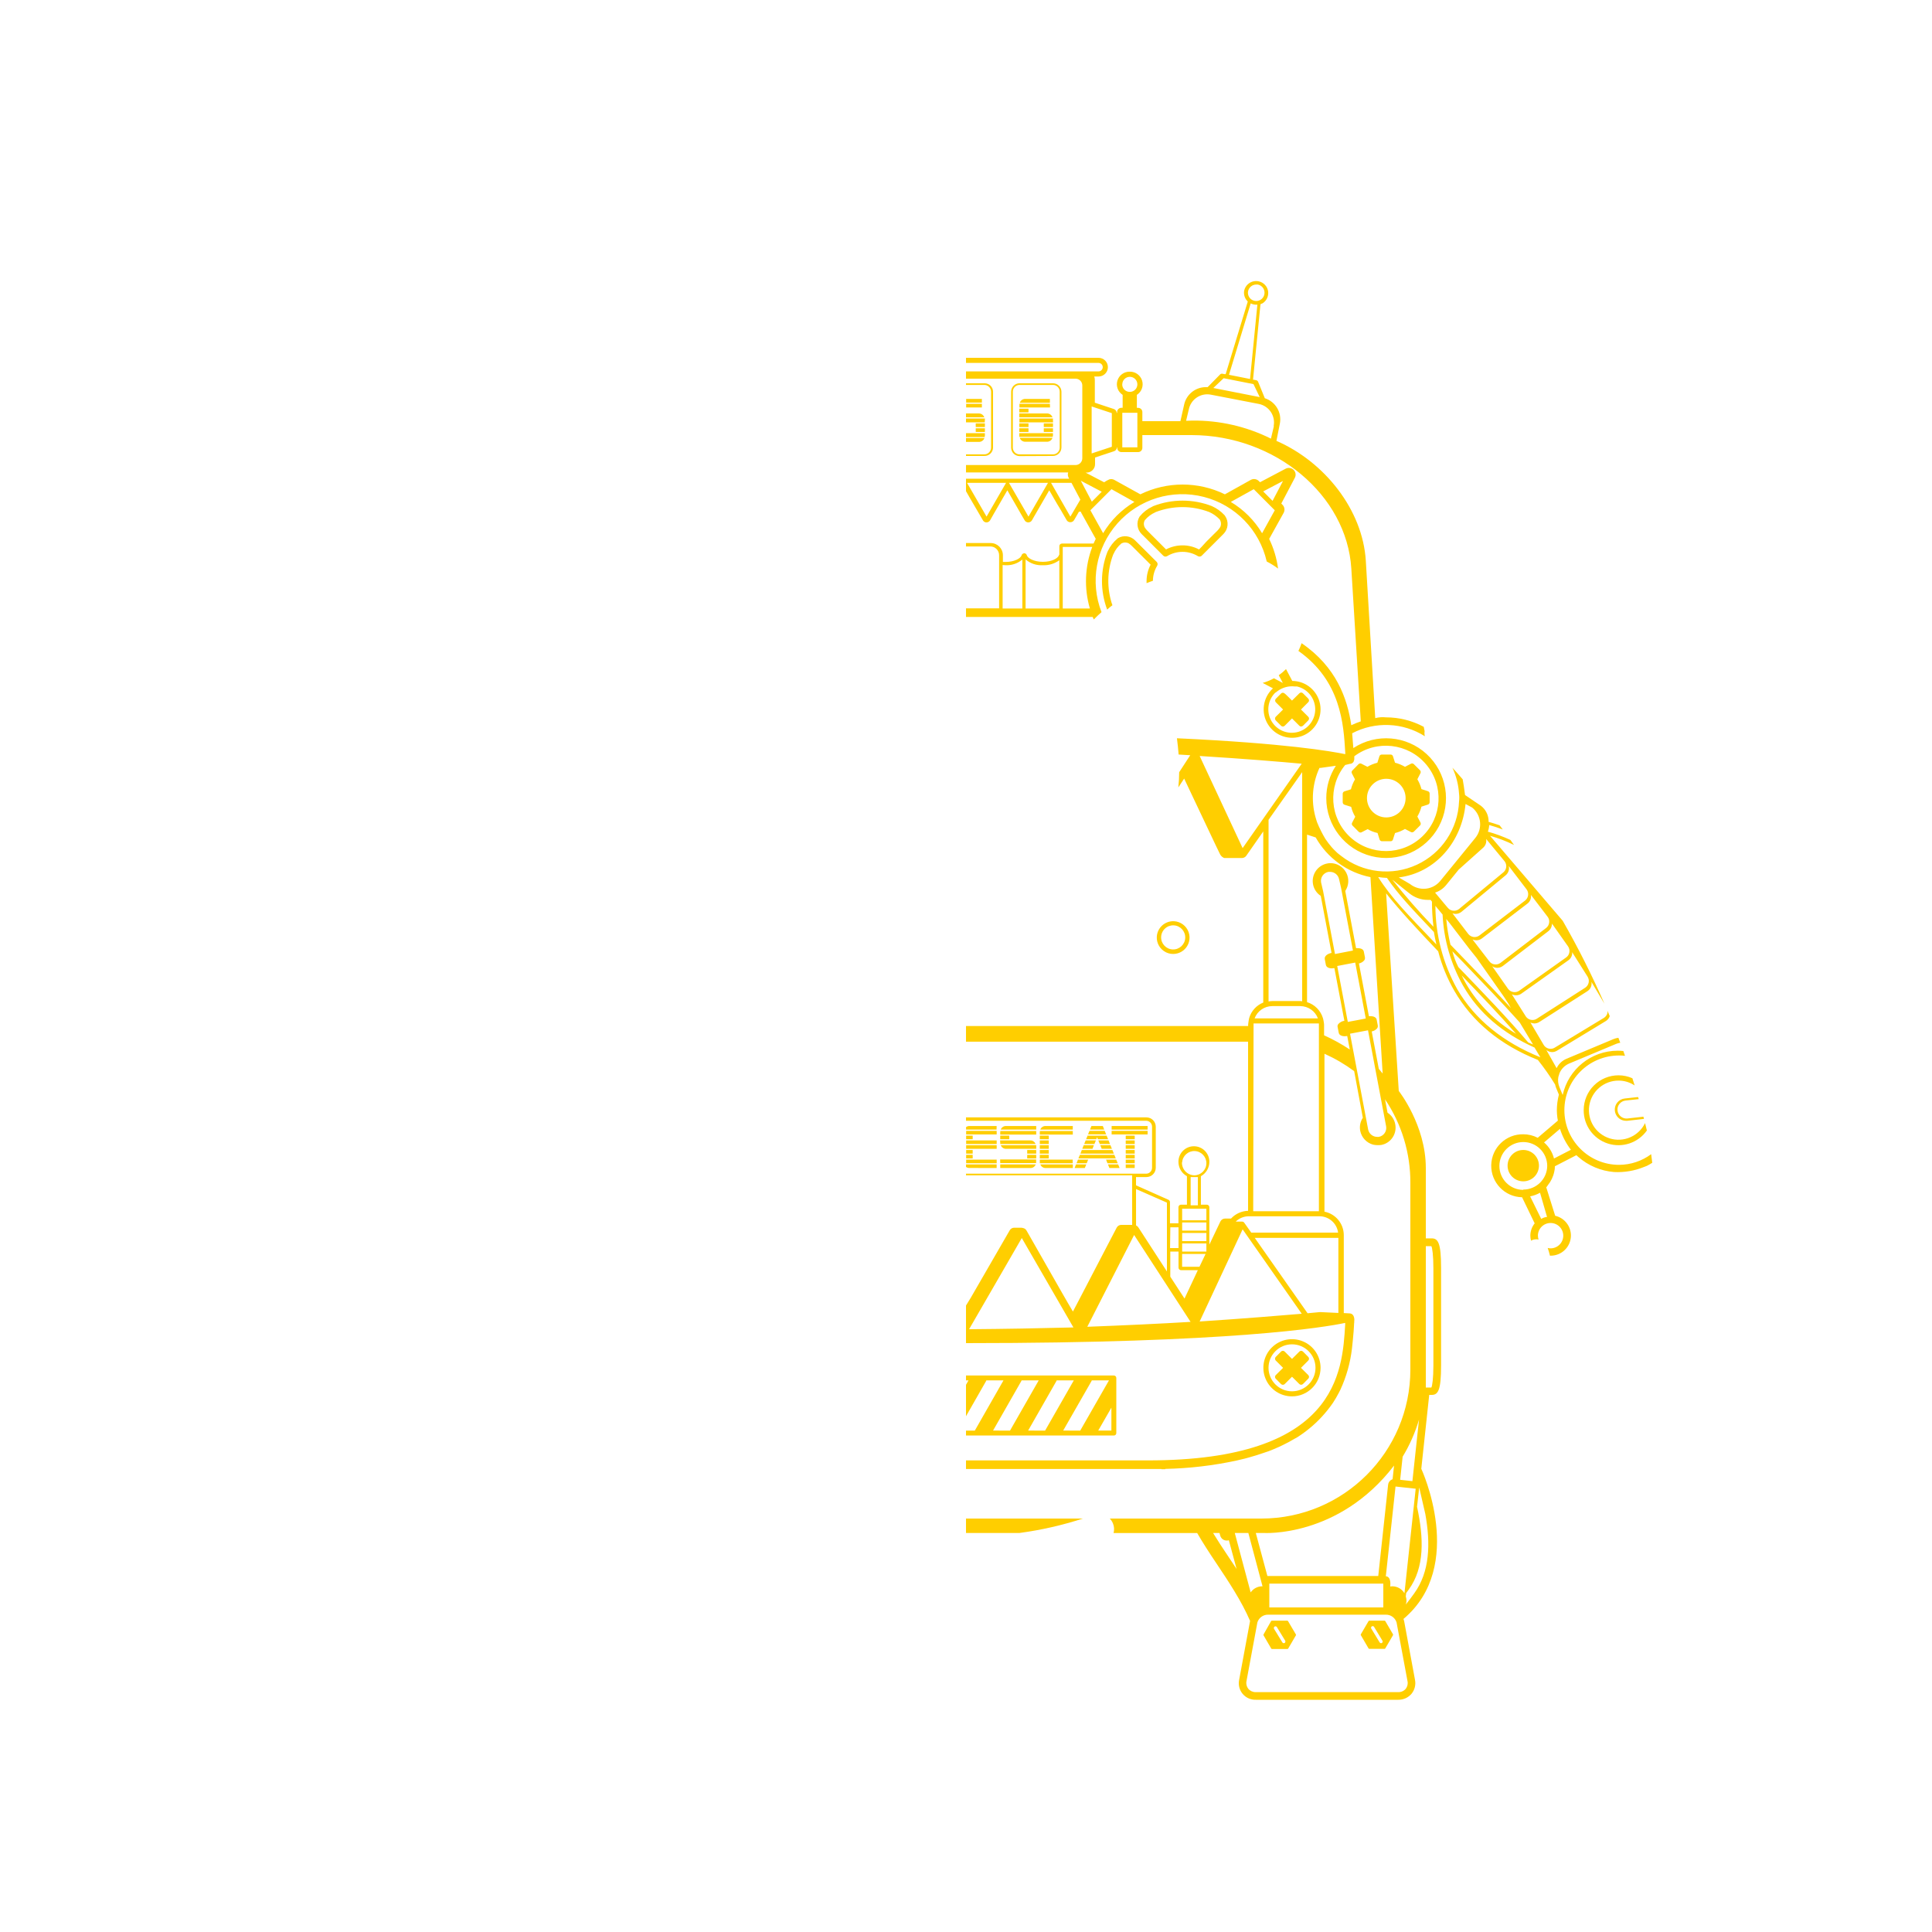
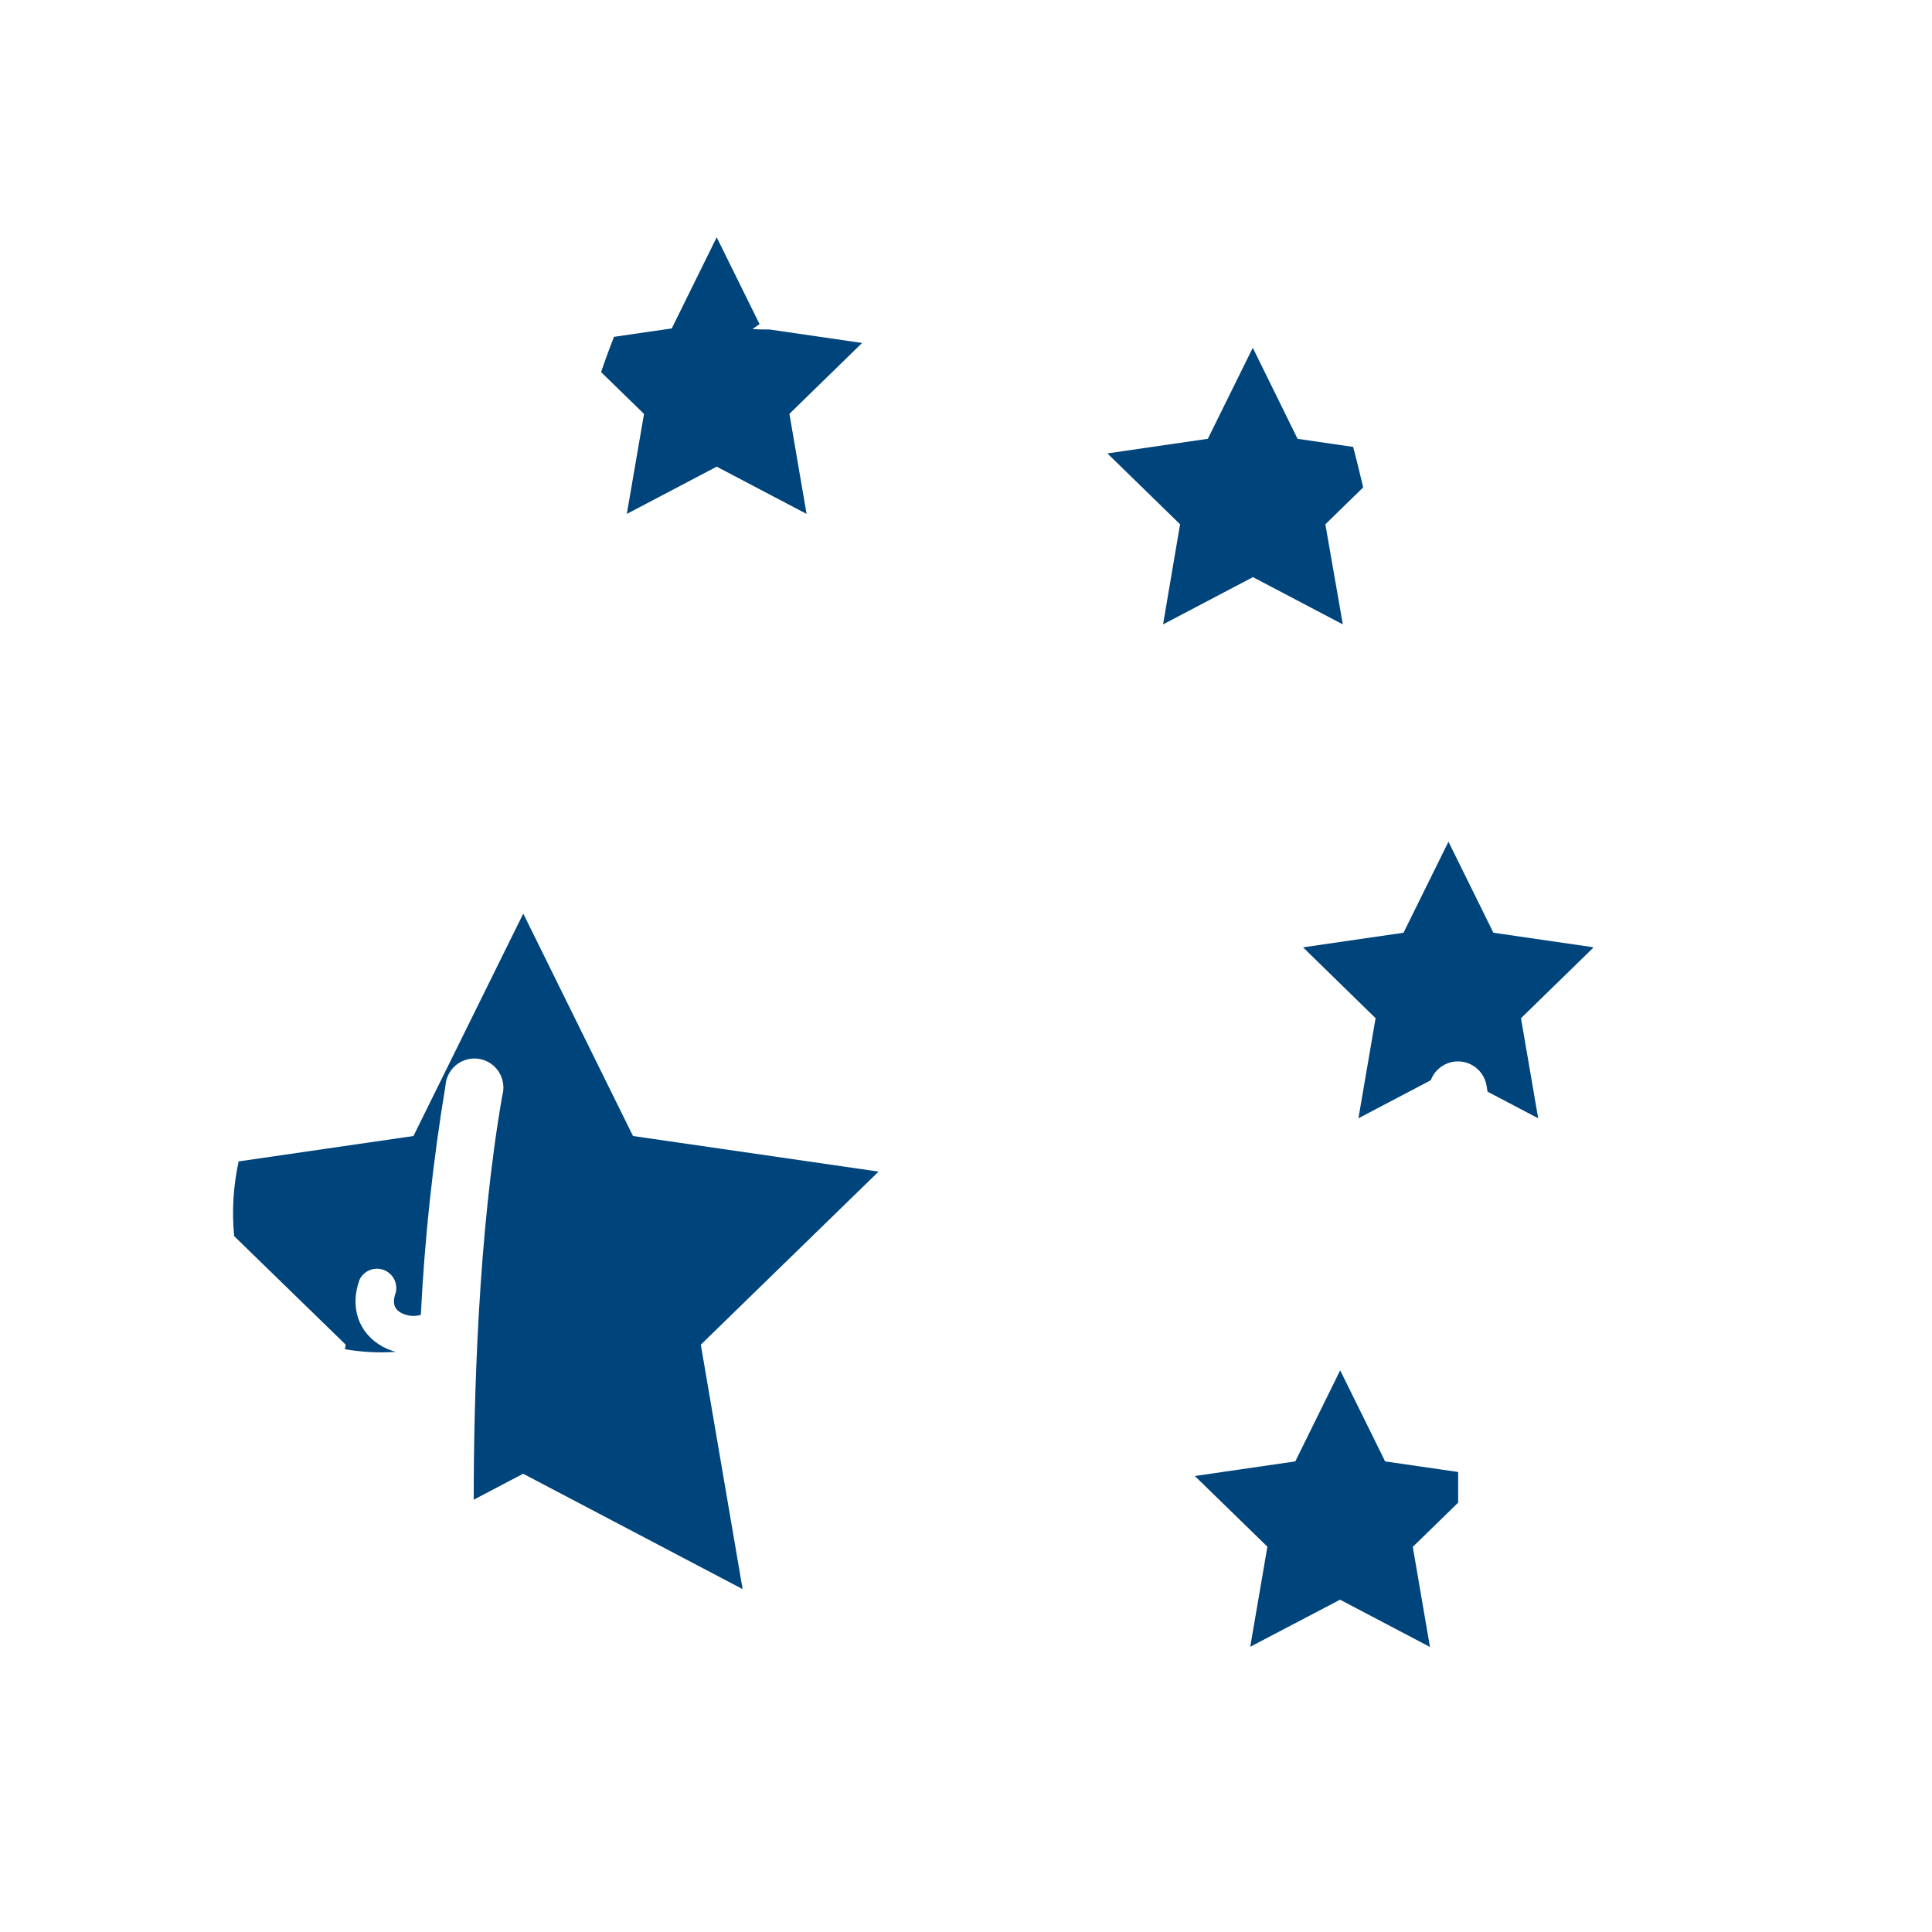
<svg xmlns="http://www.w3.org/2000/svg" id="图层_1" data-name="图层 1" viewBox="0 0 500 500">
  <defs>
-     <style>.cls-1{fill:#ffce00;}</style>
+     <style>.cls-1{fill:#00447c;}</style>
  </defs>
-   <path class="cls-1" d="M333.34,419.54a.24.24,0,0,0-.19-.11h-4a.2.2,0,0,0-.19.11L327,423a.22.22,0,0,0,0,.22l2,3.43a.2.2,0,0,0,.19.11h4a.24.24,0,0,0,.19-.11l2-3.43a.22.22,0,0,0,0-.22Zm-.87,5.65a.44.44,0,0,1-.24.07.43.43,0,0,1-.36-.21l-2.14-3.5a.45.45,0,0,1,.14-.6.44.44,0,0,1,.59.14l2.14,3.51A.44.44,0,0,1,332.47,425.19Z" />
-   <path class="cls-1" d="M358.51,419.54a.21.21,0,0,0-.19-.11h-3.95a.21.21,0,0,0-.19.11l-2,3.42a.22.22,0,0,0,0,.22l2,3.43a.21.21,0,0,0,.19.11h3.95a.21.21,0,0,0,.19-.11l2-3.43a.22.22,0,0,0,0-.22Zm-.68,5.39a.41.41,0,0,1-.2.26.33.33,0,0,1-.21.07.41.41,0,0,1-.36-.2l-2.14-3.52a.43.43,0,1,1,.73-.44l2.12,3.51A.41.41,0,0,1,357.83,424.93Z" />
-   <polygon class="cls-1" points="280.59 296.07 283.23 296.07 283.61 295.14 280.96 295.14 280.59 296.07" />
-   <polygon class="cls-1" points="281.58 293.58 286.27 293.58 285.9 292.67 281.95 292.67 281.58 293.58" />
-   <polygon class="cls-1" points="281.09 294.83 283.72 294.83 283.93 294.31 284.13 294.83 286.77 294.83 286.39 293.9 281.46 293.9 281.09 294.83" />
-   <polygon class="cls-1" points="284.25 295.14 284.63 296.07 287.26 296.07 286.9 295.14 284.25 295.14" />
-   <polygon class="cls-1" points="282.46 291.41 282.09 292.34 285.77 292.34 285.41 291.41 282.46 291.41" />
-   <polygon class="cls-1" points="280.09 297.31 282.74 297.31 283.1 296.38 280.46 296.38 280.09 297.31" />
-   <polygon class="cls-1" points="279.09 299.79 288.76 299.79 288.39 298.87 279.48 298.87 279.09 299.79" />
-   <polygon class="cls-1" points="278.11 302.28 280.75 302.28 281.12 301.35 278.48 301.35 278.11 302.28" />
-   <polygon class="cls-1" points="286.25 300.11 286.61 301.04 289.26 301.04 288.88 300.11 286.25 300.11" />
-   <polygon class="cls-1" points="289.75 302.28 289.38 301.35 286.74 301.35 287.11 302.28 289.75 302.28" />
-   <polygon class="cls-1" points="278.61 301.04 281.24 301.04 281.62 300.11 278.98 300.11 278.61 301.04" />
-   <polygon class="cls-1" points="279.61 298.56 288.26 298.56 287.89 297.62 279.97 297.62 279.61 298.56" />
-   <polygon class="cls-1" points="284.75 296.38 285.12 297.31 287.76 297.31 287.39 296.38 284.75 296.38" />
-   <rect class="cls-1" x="287.69" y="292.67" width="9.31" height="0.92" />
-   <rect class="cls-1" x="287.69" y="291.41" width="9.31" height="0.93" />
-   <rect class="cls-1" x="291.34" y="293.9" width="2.32" height="0.93" />
-   <rect class="cls-1" x="291.34" y="295.14" width="2.32" height="0.93" />
-   <rect class="cls-1" x="291.34" y="300.11" width="2.32" height="0.93" />
-   <rect class="cls-1" x="291.34" y="298.87" width="2.32" height="0.93" />
-   <rect class="cls-1" x="291.34" y="297.62" width="2.32" height="0.94" />
-   <rect class="cls-1" x="291.34" y="301.35" width="2.32" height="0.93" />
-   <rect class="cls-1" x="291.34" y="296.38" width="2.32" height="0.93" />
-   <path class="cls-1" d="M394.22,297.61a4.06,4.06,0,1,0,4.06,4.06A4.06,4.06,0,0,0,394.22,297.61Z" />
-   <path class="cls-1" d="M348,208.28l1.68.53a8.92,8.92,0,0,0,1.05,2.56l-.8,1.55a.62.62,0,0,0,.12.76l1.58,1.59a.64.64,0,0,0,.45.19.73.73,0,0,0,.3-.07l1.56-.81a8.87,8.87,0,0,0,2.57,1l.52,1.67a.65.65,0,0,0,.62.46h2.24a.62.62,0,0,0,.61-.45l.53-1.67a9.13,9.13,0,0,0,2.57-1.06l1.54.8a.66.66,0,0,0,.76-.1l1.62-1.61a.68.68,0,0,0,.1-.74l-.81-1.56a9.83,9.83,0,0,0,1.06-2.56l1.66-.53a.64.64,0,0,0,.46-.62v-2.24a.64.64,0,0,0-.45-.61l-1.67-.54a9.63,9.63,0,0,0-1.06-2.55l.8-1.56a.66.66,0,0,0-.11-.76l-1.58-1.57a.64.64,0,0,0-.76-.13l-1.56.8a9.68,9.68,0,0,0-2.57-1.06l-.53-1.66a.62.62,0,0,0-.61-.45H357.6a.62.62,0,0,0-.61.44l-.53,1.68a9.34,9.34,0,0,0-2.58,1.05l-1.55-.8a.64.64,0,0,0-.75.12L350,199.39a.61.61,0,0,0-.13.76l.8,1.56a9.59,9.59,0,0,0-1.05,2.56l-1.7.54a.66.66,0,0,0-.43.61v2.24A.67.67,0,0,0,348,208.28Zm10.77-6.73a5,5,0,1,1-5,5A5,5,0,0,1,358.72,201.55Z" />
-   <path class="cls-1" d="M341.76,354a7.4,7.4,0,1,0-7.39,7.38A7.39,7.39,0,0,0,341.76,354Zm-13.47,0a6.08,6.08,0,1,1,6.08,6.07A6.09,6.09,0,0,1,328.29,354Z" />
-   <path class="cls-1" d="M336.27,358.19a.67.67,0,0,0,.93,0l1.38-1.39a.59.59,0,0,0,.19-.47.63.63,0,0,0-.19-.46L336.69,354l1.89-1.9a.65.65,0,0,0,0-.93l-1.38-1.39a.66.66,0,0,0-.46-.19.64.64,0,0,0-.46.19l-1.91,1.9-1.9-1.9a.66.66,0,0,0-.93,0l-1.38,1.39a.67.67,0,0,0,0,.93l1.9,1.9-1.9,1.88a.68.68,0,0,0-.19.46.64.64,0,0,0,.19.47l1.38,1.39a.68.68,0,0,0,.46.19.67.67,0,0,0,.47-.19l1.9-1.9Z" />
-   <path class="cls-1" d="M288.9,370.88V356.61a.63.63,0,0,0-.64-.63H250v1.26h.65l-.65,1.15v8.13l5.24-9.18a.29.29,0,0,0,0-.1h4.46l-7.42,13H250v1.27h38.22A.62.62,0,0,0,288.9,370.88Zm-31.9-.65,7.36-12.89s0-.06,0-.1h4.46l-7.43,13Zm9.08,0,7.36-12.89a.29.29,0,0,0,0-.1h4.46l-7.43,13Zm9.07,0,7.38-12.89s0-.06,0-.1H287l-7.44,13Zm12.48,0h-3.41l3.41-5.93Z" />
-   <path class="cls-1" d="M310,143.92a.88.88,0,0,0,.44.12.82.82,0,0,0,.58-.24l5.6-5.6a3.65,3.65,0,0,0,.44-4.66.85.85,0,0,0-.11-.16l-.05-.06a10.1,10.1,0,0,0-3.29-2.35,21,21,0,0,0-15.12,0l-.12.06-.16.09a9.11,9.11,0,0,0-3.17,2.44,1.15,1.15,0,0,0-.14.17,3.66,3.66,0,0,0,.56,4.49l5.59,5.59a.82.82,0,0,0,1,.12A7.68,7.68,0,0,1,310,143.92Zm-8.23-1.73-.8-.8-1.58-1.58-.56-.56-.83-.83-1.1-1.11h0a4.43,4.43,0,0,1-.7-.91.68.68,0,0,1-.08-.24v0a1.87,1.87,0,0,1,.12-1.46l.06-.1a7.47,7.47,0,0,1,2.66-2l.16-.09a19.36,19.36,0,0,1,13.82,0,8.65,8.65,0,0,1,2.7,1.9s0,0,0,0l0,0a2,2,0,0,1,.33,1.43h0v0a.07.07,0,0,0,0,0,1.23,1.23,0,0,1-.11.38s0,.06,0,.08h0a6,6,0,0,1-1.11,1.34l-.12.12h0l-1.4,1.39-1.05,1.05L311,141.5l-.69.7a9,9,0,0,0-4.27-1.06A9.13,9.13,0,0,0,301.77,142.19Z" />
-   <path class="cls-1" d="M289.35,139.26l-.17.14a9.22,9.22,0,0,0-2.45,3.17l-.08.16-.06.12a21,21,0,0,0-.06,14.91,14.71,14.71,0,0,1,1.36-1.12,19.15,19.15,0,0,1,.21-13.14l.09-.16a7.33,7.33,0,0,1,2-2.67.33.33,0,0,0,.1-.06,2,2,0,0,1,1.46-.13h0a.68.68,0,0,1,.25.08,4,4,0,0,1,.9.71s0,0,0,0l1.11,1.1.83.84.56.55,1.58,1.58.8.8a9.17,9.17,0,0,0-1.05,4.27c0,.17,0,.34,0,.51.54-.23,1.09-.43,1.64-.61a7.61,7.61,0,0,1,1.1-3.88.84.84,0,0,0-.11-1l-5.61-5.59A3.66,3.66,0,0,0,289.35,139.26Z" />
-   <path class="cls-1" d="M299.38,242.41a4.24,4.24,0,1,0,4.43-4A4.26,4.26,0,0,0,299.38,242.41Zm4.38-2.93a3.12,3.12,0,1,1-3.26,3A3.12,3.12,0,0,1,303.76,239.48Z" />
-   <path class="cls-1" d="M332.06,183.62l-1.9,1.88a.68.68,0,0,0,0,.94l1.38,1.39a.64.64,0,0,0,.93,0l1.9-1.9,1.9,1.9a.65.65,0,0,0,.47.2.87.87,0,0,0,.46-.2l1.38-1.39a.66.66,0,0,0,0-.94l-1.89-1.88,1.89-1.9a.56.56,0,0,0,.19-.45.63.63,0,0,0-.19-.47l-1.38-1.38a.64.64,0,0,0-.92,0l-1.91,1.89-1-1-.77-.73h0c-.41-.39-.72-.32-.89-.23h0a.61.61,0,0,0-.14.1l-1.38,1.38a.67.67,0,0,0,0,.93Z" />
-   <path class="cls-1" d="M257.93,291.41h-7a1.53,1.53,0,0,0-.91.27v.66h7.89Z" />
-   <rect class="cls-1" x="250.04" y="292.67" width="7.9" height="0.92" />
-   <rect class="cls-1" x="250.04" y="295.14" width="7.9" height="0.93" />
-   <rect class="cls-1" x="250.04" y="293.9" width="1.69" height="0.93" />
-   <rect class="cls-1" x="250.04" y="296.38" width="7.9" height="0.93" />
-   <path class="cls-1" d="M257.93,302.28v-.93H250V302a1.47,1.47,0,0,0,.91.27Z" />
-   <rect class="cls-1" x="250.04" y="300.11" width="7.9" height="0.93" />
-   <rect class="cls-1" x="250.04" y="298.87" width="1.69" height="0.93" />
-   <rect class="cls-1" x="250.04" y="297.62" width="1.69" height="0.94" />
-   <rect class="cls-1" x="258.86" y="293.9" width="2.33" height="0.93" />
-   <path class="cls-1" d="M258.86,293v.62h9.31v-.91h-9.28A1.36,1.36,0,0,0,258.86,293Z" />
-   <path class="cls-1" d="M268.17,291.41h-7.75a1.42,1.42,0,0,0-1.43.93h9.18Z" />
-   <path class="cls-1" d="M258.86,295.75a1.58,1.58,0,0,0,0,.32H268a1.41,1.41,0,0,0-1.42-.93h-7.76Z" />
-   <rect class="cls-1" x="265.84" y="297.62" width="2.33" height="0.94" />
-   <rect class="cls-1" x="265.84" y="298.87" width="2.33" height="0.93" />
-   <path class="cls-1" d="M258.86,302.28h7.76a1.41,1.41,0,0,0,1.42-.93h-9.18Z" />
-   <path class="cls-1" d="M258.86,301h9.29c0-.1,0-.21,0-.3v-.63h-9.31Z" />
-   <path class="cls-1" d="M268.17,296.7c0-.11,0-.22,0-.32H259a1.42,1.42,0,0,0,1.43.93h7.75Z" />
-   <rect class="cls-1" x="269.1" y="295.14" width="2.32" height="0.93" />
-   <rect class="cls-1" x="269.1" y="293.9" width="2.32" height="0.93" />
-   <path class="cls-1" d="M269.1,293v.62h8.54v-.91h-8.51A2.58,2.58,0,0,0,269.1,293Z" />
-   <path class="cls-1" d="M277.64,291.41h-7a1.43,1.43,0,0,0-1.42.93h8.41Z" />
-   <rect class="cls-1" x="269.1" y="296.38" width="2.32" height="0.93" />
-   <path class="cls-1" d="M270.65,302.28h7v-.93h-8.41A1.43,1.43,0,0,0,270.65,302.28Z" />
-   <rect class="cls-1" x="269.1" y="298.87" width="2.32" height="0.93" />
-   <path class="cls-1" d="M269.1,300.74c0,.09,0,.2,0,.3h8.51v-.93H269.1Z" />
-   <rect class="cls-1" x="269.1" y="297.62" width="2.32" height="0.94" />
-   <path class="cls-1" d="M409.86,287.29a9,9,0,0,0,16.35,5.28c-.12-.5-.19-.79-.2-.82-.08-.36-.18-.72-.27-1.09a7.65,7.65,0,1,1-6.85-11,7.48,7.48,0,0,1,4.16,1.26c-.19-.63-.39-1.25-.59-1.87a8.82,8.82,0,0,0-3.57-.76A9,9,0,0,0,409.86,287.29Z" />
-   <path class="cls-1" d="M427.32,298.7a14,14,0,0,1-8.31,2.76,14.15,14.15,0,1,1,0-28.3c.52,0,1,0,1.54.09-.15-.41-.28-.83-.43-1.25a14.32,14.32,0,0,0-1.47-.08,14.6,14.6,0,0,0-14.23,11.46l-.83-2a4.69,4.69,0,0,1-.29-2.66c.15-.46.27-.86.31-1a4.66,4.66,0,0,1,2.47-2.47l12.19-5.1a4.81,4.81,0,0,1,1.05-.29l-.48-1.28a4.74,4.74,0,0,0-1.23.32L405.43,274a5,5,0,0,0-2.58,2.44l-2.66-4.71a2.36,2.36,0,0,0,1.49.55,2.42,2.42,0,0,0,1.23-.34l12.69-7.7a2.33,2.33,0,0,0,1-1.27c-.19-.47-.39-.93-.59-1.39a2,2,0,0,1,0,.59,2.08,2.08,0,0,1-.94,1.27l-12.71,7.69a2,2,0,0,1-1.07.3,2.09,2.09,0,0,1-1.78-1l-3.43-5.8a2.3,2.3,0,0,0,1,.24,2.49,2.49,0,0,0,1.3-.38l12.48-8a2.33,2.33,0,0,0,1-1.5,2.18,2.18,0,0,0,0-.88l2.22,3.73v0l1.15,1.93a220.29,220.29,0,0,0-10.8-21.47l-18.81-22a36,36,0,0,1,6.21,2.38l-.94-1.31a38.6,38.6,0,0,0-5.83-2.14,5.84,5.84,0,0,0,.34-1.71c1.12.31,2.3.69,3.51,1.14l-.81-1.07c-1-.35-1.93-.64-2.86-.9a3.69,3.69,0,0,0,0-.47,5.06,5.06,0,0,0-2-3.7l-4.09-2.77c-.21-1.65-.42-3.08-.61-4.07-.95-1.1-1.84-2.11-2.66-3a18.77,18.77,0,0,1,1.72,6.74h0a8.18,8.18,0,0,1,0,2s0,0,0,0a18.87,18.87,0,0,1-30.46,14.13c-.31-.23-.63-.47-1-.78l-.09-.09-.23-.22a15.42,15.42,0,0,1-1.2-1.23A21.68,21.68,0,0,1,343,217.1a31,31,0,0,1-2.14-4.29c-.05-.16-.1-.33-.16-.49-.19-.57-.27-.91-.27-.91h0a18.54,18.54,0,0,1,1.05-12.68h.32l3.92-.55a15.26,15.26,0,0,0-2.48,8.36,15.49,15.49,0,1,0,7-12.94l-.3-3.83a18.83,18.83,0,0,1,18.81.77,3.26,3.26,0,0,1-.06-1.32c-.07-.32-.15-.71-.23-1.12a20.67,20.67,0,0,0-9.78-2.45,7.72,7.72,0,0,0-2.77.2l-2.44-40.75c-.81-13.14-10.65-25.59-23.13-31l.89-4.48a5.74,5.74,0,0,0-3.9-6.56l-1.74-4.27a.66.66,0,0,0-.48-.39l-.65-.13-.18,0,1.93-19.53c.09,0,.17-.1.26-.15a.35.35,0,0,1,.11,0h0a3.11,3.11,0,0,0,1.57-2.13,3.07,3.07,0,0,0-.47-2.36A3.16,3.16,0,0,0,322,75.18a3.11,3.11,0,0,0,.56,2.44h0a2.29,2.29,0,0,0,.17.19c.07.08.12.17.19.24L317.2,96.83l-.28,0-.55-.11a.69.69,0,0,0-.6.18l-3.23,3.29c-.16,0-.32,0-.48,0a5.76,5.76,0,0,0-5.63,4.63l-.94,4.18h-9.85v-2.36a1.09,1.09,0,0,0-1.1-1.09h-.32v-3.36a3.26,3.26,0,0,0-1.84-6,3.26,3.26,0,0,0-1.84,6v3.35h-.34a1.09,1.09,0,0,0-1.09,1.09v.22H289a1.1,1.1,0,0,0-.75-1l-4.91-1.63V98.32a3.18,3.18,0,0,0-.14-.88h1.1a2.42,2.42,0,1,0,0-4.84H250v1.32h34.29a1.1,1.1,0,1,1,0,2.2H250V98h28.35a1.76,1.76,0,0,1,1.75,1.76V118.6a1.75,1.75,0,0,1-1.75,1.75H250v1.92h26.44a1.74,1.74,0,0,0,.1,1.32l.17.3H250v3.22l.87,1.53,3.56,6.1a1.06,1.06,0,0,0,.86.46,1.1,1.1,0,0,0,.95-.55l1-1.77.55-.95.53-.92,2.38-4.12,2.17,3.77.48.83.15.27.23.4.54.94.9,1.55a1.09,1.09,0,0,0,.95.55,1.1,1.1,0,0,0,.95-.55l.53-.93,1.67-2.89,2.27-3.93.5.84.62,1.09,0,0,.9,1.55,1,1.66.48.83,1,1.73a1.08,1.08,0,0,0,.94.55,1.12,1.12,0,0,0,1-.55l1.25-2.17.5,0a1.42,1.42,0,0,0,.1.29l.9,1.61,2.1,3.79.75,1.33c-.2.41-.4.81-.57,1.22h-8.19a.67.67,0,0,0-.66.66v2.18a.54.54,0,0,0-.09.12c-.21.86-1.87,1.77-4.17,1.77s-4-.92-4.18-1.77a.05.05,0,0,1,0,0,.88.88,0,0,0-.19-.27.24.24,0,0,0-.08-.06.65.65,0,0,0-.33-.11H265c-.05,0-.08,0-.13.05l0,0a.61.61,0,0,0-.46.42c-.22.85-1.89,1.77-4.18,1.77-.24,0-.46,0-.68,0V143.7a3.16,3.16,0,0,0-3.15-3.16H250v.88h6.3a2.27,2.27,0,0,1,2.27,2.28v13.74H250v2.22h32.78c.08.22.19.44.29.66.64-.66,1.31-1.28,2-1.9a22.42,22.42,0,1,1,42.76-13.1,18.9,18.9,0,0,1,2.93,1.83,25,25,0,0,0-2.3-7.68l3.75-6.75a1.76,1.76,0,0,0-.3-2.08l-.31-.32,3.5-6.66a1.75,1.75,0,0,0-.31-2.06,1.78,1.78,0,0,0-2.05-.31l-6.65,3.51-.32-.32a1.75,1.75,0,0,0-2.08-.28L317,127.93a24.92,24.92,0,0,0-21.88,0l-6.73-3.73a1.71,1.71,0,0,0-1.27-.15,7.66,7.66,0,0,0-1.37.76l-1.94-1-2.87-1.51a2.22,2.22,0,0,0,2.35-1.48,2.41,2.41,0,0,0,.11-.72v-1.7l4.91-1.62a1.1,1.1,0,0,0,.75-1h.08v.22A1.09,1.09,0,0,0,290.2,117h4.34a1.09,1.09,0,0,0,1.1-1.09v-3.31h12.72c21.62,0,40.18,15.5,41.36,34.54l2.45,39.55a21.91,21.91,0,0,0-2.46,1c-1-6.88-3.87-15.1-12.86-21.23a17.06,17.06,0,0,1-.82,2c11,7.77,11.69,18.93,12.12,26.3a3,3,0,0,1,0,.42c-3.57-.75-15.53-2.82-43.56-4.12.18,1.42.33,2.82.44,4.21l3,.18-2.86,4.4a36.87,36.87,0,0,1-.22,3.94l.85-1.3.66-1,.28.6,7.89,16.67,1,2.07a2.16,2.16,0,0,0,1.06,1.17l.17.05h4.58a1.36,1.36,0,0,0,1.08-.56l4.41-6.32v44.29a6.19,6.19,0,0,0-3.64,4,10.19,10.19,0,0,0-.21,1.2,4.26,4.26,0,0,0-.06.5v.38H250v4.05h73v43.77a6.24,6.24,0,0,0-4.41,2h-1.56a1.34,1.34,0,0,0-1.19.75l-2.86,6v-9.69a.65.65,0,0,0-.65-.65h-1.54v-7.37a4.25,4.25,0,0,0,2.19-3.75,4,4,0,1,0-8,0,4.24,4.24,0,0,0,2.2,3.75v7.37h-1.54a.65.65,0,0,0-.66.65v4.17h-2.19V311.1a.67.67,0,0,0-.4-.6L294,306.76v-2.14h2.71a2.41,2.41,0,0,0,2.4-2.41V291.58a2.41,2.41,0,0,0-2.4-2.4H250v.87h46.63a1.53,1.53,0,0,1,1.52,1.53v10.63a1.53,1.53,0,0,1-1.52,1.54H250v.43h43V317h-2.83a1.32,1.32,0,0,0-1.17.71l-2.7,5.17-7,13.44-1.63,3.11-1.17-2-.13-.22-1.87-3.25L266,319.05l-.39-.67a1.26,1.26,0,0,0-.44-.42,2.36,2.36,0,0,0-1.11-.23h-1.59a1.31,1.31,0,0,0-1.14.65l-8.73,15.11-.68,1.18-.36.62-.25.44L250,337.87v9.73c68.68,0,92.78-4.11,98.13-5.23a3.1,3.1,0,0,1,0,.42c-.72,12.28-2.07,35.16-51,35.16H250v2.22h47.57v0c1,0,2,0,3,0v.06h1v-.08a97,97,0,0,0,18.49-2.17l1.14-.27q1-.22,1.89-.48c.48-.13,1.06-.3,1.71-.5l.44-.13c.88-.29,1.88-.63,3-1l.22-.08,1-.4,1.6-.69h0l1-.48.29-.15h0l.38-.19v0l.25-.13v0l.44-.22v0c.41-.23.82-.45,1.21-.68v0l.44-.25v0l.18-.11h.05l.72-.44h0c.71-.46,1.36-.94,2-1.42a31.57,31.57,0,0,0,6.22-6.3l.28-.38L345,363a27.94,27.94,0,0,0,1.46-2.5s0,0,0,0c.16-.29.31-.57.43-.84l0,0a35.22,35.22,0,0,0,3-10.67c.06-.48.37-3.5.43-4.46.05-.56.08-1.11.1-1.63,0-.21,0-.4.05-.6v-.07h0a.71.71,0,0,1,0-.14h0c.07-.48.15-2-1.09-2.18l-1.61-.09,0-.53h0V319.63a6.2,6.2,0,0,0-5-6.05V272.71a41.51,41.51,0,0,1,7.69,4.5l2.24,12.07a4.56,4.56,0,0,0-.68,3.36,4.64,4.64,0,0,0,3.36,3.6,6.17,6.17,0,0,0,2.11.07h0a4.89,4.89,0,0,0,.85-.25h0a4.56,4.56,0,0,0,2.75-5.1,4.54,4.54,0,0,0-2-3l-.65-3.46A38.29,38.29,0,0,1,365,306.13v48.33A38.56,38.56,0,0,1,326.45,393H287.21a4,4,0,0,1,.83,1.28,3.9,3.9,0,0,1,.15,2.47h21.64c1.41,2.44,3.06,5,4.85,7.66l.1.15c3.11,4.65,6.49,9.71,8.73,14.91a.25.25,0,0,1,0,.07l-2.82,15.2a4.28,4.28,0,0,0,4.34,5.16h36.84a4.41,4.41,0,0,0,3.43-1.55,4.34,4.34,0,0,0,.9-3.61l-2.81-15.2a5.18,5.18,0,0,0-.17-.56h0c16.33-13.73,4.61-38.86,4.61-38.86L369.88,361h.63c1.66,0,2.44-1.14,2.44-7.65v-25.2c0-6.52-.78-7.66-2.44-7.66H369V302.28c0-11.09-7-19.94-7-19.94l-3.27-51.14h0c3.54,4.45,8.27,9.56,13.47,15a41.24,41.24,0,0,0,4.18,10.23c4.63,8,11.89,14,21.62,17.88a62.76,62.76,0,0,1,4.46,6.36,5.31,5.31,0,0,0,.34,1.07l.64,1.55a16.41,16.41,0,0,0-.53,4.05,15.54,15.54,0,0,0,.14,1.94h0s0,.14.07.37,0,.25.05.37l-5.21,4.44a8,8,0,0,0-3.71-.91,8.15,8.15,0,0,0-.34,16.3l3.26,6.75a5.17,5.17,0,0,0-1.12,3.19,5.1,5.1,0,0,0,.18,1.3c.12-.06.23-.13.35-.18a3,3,0,0,1,1.6-.12,3.33,3.33,0,0,1-.17-1,3.28,3.28,0,1,1,3.28,3.28,3.08,3.08,0,0,1-.75-.1,18.59,18.59,0,0,1,.59,2l.16,0a5.23,5.23,0,0,0,1.19-10.33l-2.31-7.36c.09-.11.18-.21.26-.32l.14-.22a8.06,8.06,0,0,0,1.67-3.51,4.75,4.75,0,0,0,.16-1.4l5.56-2.87h0c.17.15.32.31.5.45h0a16,16,0,0,0,9.26,3.91A18.13,18.13,0,0,0,425.5,302c.24-.11.48-.19.7-.27a14.88,14.88,0,0,0,1.4-.8C427.51,300.13,427.42,299.39,427.32,298.7Zm-172-165-5.05-8.74h10.1Zm10.85,0-5.05-8.74h10.1Zm10.84,0-5-8.74h5.29l2.29,4.34Zm-12.43,23.78h-5.1V146.23c.22,0,.44.05.68.05a6.3,6.3,0,0,0,4.42-1.47Zm9.57,0h-8.73V144.78a6.29,6.29,0,0,0,4.47,1.5,6.71,6.71,0,0,0,4.26-1.29Zm7.89,0h-7V141.55h7.63A25.14,25.14,0,0,0,282.05,157.44Zm50-33-2.7,5.14-2.43-2.44Zm-7.57,2.12,5.44,5.46-3.28,5.94a23.32,23.32,0,0,0-8.1-8.1Zm-36.82,0,5.93,3.3a24.13,24.13,0,0,0-4.56,3.55,23.41,23.41,0,0,0-3.53,4.54l-3.3-5.93Zm-2.52.66-2.56,2.57-2.86-5.42Zm2.61-11.64-5.22,1.73V105.19l5.22,1.73Zm2.71-16.15a1.95,1.95,0,1,1,1.95,1.95A1.94,1.94,0,0,1,290.43,99.4Zm3.9,16.31h-3.9v-8.95h3.9ZM323,75.38a2.16,2.16,0,0,1,2.11-1.74,2.12,2.12,0,0,1,.42,0,2.17,2.17,0,0,1,1.37.91,2.2,2.2,0,0,1,.32,1.62,2.15,2.15,0,0,1-4.22-.83Zm.68,3.14a3.27,3.27,0,0,0,1.73.33l-1.9,19.23L318.06,97Zm-7,19.36,7.72,1.53,1.61,3.36-12-2.36Zm13,12.39-.76,3.25a44.5,44.5,0,0,0-20.35-4.67l-1.61.05.7-2.93a4.87,4.87,0,0,1,5.71-3.83l12.48,2.41A4.88,4.88,0,0,1,329.62,110.27Zm19.72,87.4.17,0a1.25,1.25,0,0,0,.76-.57l0-.05a1.21,1.21,0,0,0,.11-.32.05.05,0,0,1,0,0v0a1.74,1.74,0,0,0,.05-.22,1.36,1.36,0,0,0,0-.3l0-.49a13.63,13.63,0,1,1-2.36,2.26ZM250.8,344l13.64-23.6,13.36,23.14C269.2,343.76,260.12,343.93,250.8,344ZM369,349.5v-27h1.43c.23.33.53,2.41.53,5.7v25.2c0,3.28-.3,5.36-.53,5.69H369Zm-43.95,47.23H327s19.4,1.3,33.78-17.44l-.38,3.54a1.52,1.52,0,0,0-.52.27,1.66,1.66,0,0,0-.64,1.17l-2.55,23.6H328l-3-11.14ZM358,409.84V416h-29.5v-6.16Zm-40.28-7.26c-1.34-2-2.62-3.95-3.78-5.85h1.67l.18.68a1.77,1.77,0,0,0,.81,1.06,1.81,1.81,0,0,0,.88.23,1.61,1.61,0,0,0,.44-.06l.11,0,2,7.41Zm1.84-5.85h3.51l3.67,13.8h-.07a3.65,3.65,0,0,0-3,1.58Zm44.7,38.34a2.39,2.39,0,0,1-.46,2,2.45,2.45,0,0,1-1.93.85H325a2.45,2.45,0,0,1-1.93-.85,2.4,2.4,0,0,1-.48-2l2.82-15.19a2.85,2.85,0,0,1,2.83-2h30.37a2.85,2.85,0,0,1,2.82,2Zm-3.94-24.54a3.07,3.07,0,0,0-.53.05h0c.28-2.78-1.14-2.64-1.14-2.64l2.51-23.23,5.22.57-2.91,27.05A3.68,3.68,0,0,0,360.3,410.53Zm8.56-18.67c1.35,7.6,1.2,14.88-2.9,20.53-.7,1-1.42,1.91-2.15,2.85a3.59,3.59,0,0,0,.17-1,3.82,3.82,0,0,0-.18-1.08l.1-.88.65-.88c4.16-5.75,3.91-13.34,2.16-21.45l.56-5Zm-3.35-8.54-3.17-.35L363,377a40.59,40.59,0,0,0,4.24-9.61Zm31.22-113c-.42-.19-.86-.36-1.27-.56-5.3-6.27-11.86-13.07-18.06-19.48a19.64,19.64,0,0,1-1.55-4.09c1.15,1.19,1.65,1.67,2.82,2.88l0,0c5,5.22,10.12,10.49,14.61,15.53Zm-4.28-2.71a36.56,36.56,0,0,1-13.05-13c-.41-.72-.78-1.45-1.14-2.17C383.11,257.47,388.09,262.68,392.45,267.64Zm-10.34-19.72s0,0,0,0L389.24,258l1.21,1.87.57,1c-3.73-4.05-7.74-8.21-11.72-12.33l-3.92-4.06a44.78,44.78,0,0,1-1.09-6.64l.92,1.12h0l5,6.53h0Zm24.73-.83a2.84,2.84,0,0,0,0-.65l4,6.34a2.09,2.09,0,0,1-.63,2.88l-12.48,8a2,2,0,0,1-1.13.34,2.11,2.11,0,0,1-1.76-.95l-3.6-5.7a2.42,2.42,0,0,0,1.11.26,2.31,2.31,0,0,0,1.36-.43l12.11-8.59A2.32,2.32,0,0,0,406.84,247.09Zm-5.22-7.69a2.16,2.16,0,0,0,0-.36l4.16,5.9a2.07,2.07,0,0,1,.35,1.55,2,2,0,0,1-.85,1.34l-12.11,8.59a2.11,2.11,0,0,1-2.92-.5l-4.09-5.83a2.32,2.32,0,0,0,1.32.41,2.39,2.39,0,0,0,1.45-.49l11.77-9A2.39,2.39,0,0,0,401.62,239.4Zm-1.13-2.13a2,2,0,0,1,.41,1.55,2.07,2.07,0,0,1-.8,1.38l-11.77,9a2.09,2.09,0,0,1-1.27.43,2,2,0,0,1-1.65-.82l-4.34-5.64a2.45,2.45,0,0,0,1,.21,2.36,2.36,0,0,0,1.45-.5l11.76-9a2.35,2.35,0,0,0,.9-2.26Zm-5.45-7.1a2.09,2.09,0,0,1-.38,2.93l-11.77,9a2.09,2.09,0,0,1-2.94-.38l-4.08-5.33a2.34,2.34,0,0,0,.82.16,2.45,2.45,0,0,0,1.53-.55l11.44-9.46a2.37,2.37,0,0,0,.78-2.39Zm-11.2-10.77a2.38,2.38,0,0,0,.79-1.66,2.43,2.43,0,0,0-.05-.6l4.74,5.73a2.07,2.07,0,0,1-.28,2.93l-11.44,9.46a2.06,2.06,0,0,1-1.33.47,2,2,0,0,1-1.6-.76l-.62-.73-2.56-3.07-.11-.14a6,6,0,0,0,2.81-1.89l3.3-4.06Zm-4.56-11.29L381,209a5.59,5.59,0,0,1,.81,7.86l-9.05,11.1a5.57,5.57,0,0,1-4.33,2.06,5.7,5.7,0,0,1-3.54-1.25L362,227.08C371.54,225.88,378.3,217.85,379.28,208.11ZM364.74,231.2a7.57,7.57,0,0,0,4.77,1.69c.24,0,.48,0,.72,0l.12.14.24.31a55.06,55.06,0,0,0,.39,6.51,161,161,0,0,1-10.66-12.2Zm-43.15-11.71-11.12-23.84c11.94.74,21.2,1.52,26.41,2ZM337,199.83v59.29c-.17,0-.32-.05-.49-.05h-7.21a6.13,6.13,0,0,0-1,.1v-47Zm-7.7,60.55h7.21a4.9,4.9,0,0,1,4.57,3.18H324.69A4.88,4.88,0,0,1,329.25,260.38Zm-4.88,4.89a2.58,2.58,0,0,1,0-.4h16.91c0,.13,0,.26,0,.4v48.19h-17Zm-18.48,35.55a3.14,3.14,0,1,1,3.14,3.35A3.26,3.26,0,0,1,305.89,300.82Zm4.07,3.81v7.3h-1.87v-7.3Zm-4.07,8.18h6.27v3h-6.27Zm0,3.57h6.27v2.1h-6.27Zm0,2.71h6.27v2.11h-6.27Zm0,2.71h6.27v2.11h-6.27Zm-3.06-4.17H305V323h-2.19ZM294,307.72l8,3.52v17.81l-7.44-11.47a1.45,1.45,0,0,0-.55-.44Zm-12.61,35.65,12.12-23.76,14.61,22.49C300.11,342.58,291.08,343,281.35,343.37Zm25.16-7.3-3.68-5.67v-6.5H305v4.16a.66.66,0,0,0,.66.66H310Zm-.62-8.23v-3.32H312l-1.58,3.32ZM310.47,342l11.12-23.85L336.89,340C331.68,340.44,322.41,341.21,310.47,342Zm35.9-2.21-4.63-.22h-.17l-3.17.3-13.67-19.51h21.64ZM346.3,319H323.82L322,316.43a.66.66,0,0,0-.6-.28h-1.6a4.86,4.86,0,0,1,3.39-1.38h18.29A4.87,4.87,0,0,1,346.3,319Zm-3.63-51.07v-2.67a4.78,4.78,0,0,0-.08-.76s0,0,0,0a7.64,7.64,0,0,0-.21-1,6.23,6.23,0,0,0-4.12-4.15V216l2.24.73A21,21,0,0,0,354.67,227l3.16,50.83-1-1.22L355,266.94a2.5,2.5,0,0,0,1.41-.82,1,1,0,0,0,.16-.73l-.29-1.5c-.11-.57-.7-.9-1.57-.9a3.42,3.42,0,0,0-.44,0l-2.58-13.65a2.38,2.38,0,0,0,1.38-.81,1.07,1.07,0,0,0,.18-.75l-.29-1.49c-.1-.57-.69-.9-1.56-.9a3.14,3.14,0,0,0-.45,0l-2.8-14.81a4.62,4.62,0,0,0-3.81-7.2,4,4,0,0,0-.86.09,4.62,4.62,0,0,0-3.67,5.38,4.56,4.56,0,0,0,2,3l2.79,14.76c-1.18.25-1.88.89-1.75,1.6l.28,1.49c.11.57.7.91,1.58.91a3.44,3.44,0,0,0,.63-.06l2.58,13.63a2.6,2.6,0,0,0-1.58.86.9.9,0,0,0-.17.74l.29,1.48c.1.58.69.92,1.58.92a4.63,4.63,0,0,0,.62-.06l.66,3.49A46.48,46.48,0,0,0,342.67,267.94Zm4.31-18.1,1.23-.24,2.52-.48,2.73,14.48-2.51.48-.43.08-1.71.32L346.07,250Zm-1.49-2.93-3.08-16.32-.51-2.18a2.36,2.36,0,0,1,1.89-2.76,2.15,2.15,0,0,1,.45,0,2.37,2.37,0,0,1,2.32,1.94l.5,2.17L350.14,246Zm13.23,44.55a2.35,2.35,0,0,1-1.88,2.77,2.12,2.12,0,0,1-.44,0,2.38,2.38,0,0,1-2.33-1.93l-4.68-24.77,4.65-.88Zm-2-64.46a20.35,20.35,0,0,0,2.22.21c3,4.4,6.41,7.93,12.15,14,.17,1.07.39,2.14.65,3.23C364.61,237,359.91,232.19,356.68,227ZM377.13,256a44.53,44.53,0,0,1-5.65-21.57l1.86,2.25a41.51,41.51,0,0,0,5.31,18.43c4,7,10.24,12.3,18.49,16l1.5,2.51C389,269.72,381.71,263.85,377.13,256Zm23.24,58.94a3.48,3.48,0,0,0-1.5.51L396,309.62a8.44,8.44,0,0,0,2.56-.94Zm-6.15-7a6.19,6.19,0,1,1,6.2-6.19A6.2,6.2,0,0,1,394.22,307.86Zm7.95-8.12a8.07,8.07,0,0,0-2.57-4.16l4.12-3.51a17.9,17.9,0,0,0,2.83,5.41Z" />
-   <path class="cls-1" d="M250,396.73h13.85A93,93,0,0,0,280.25,393H250Z" />
-   <path class="cls-1" d="M418.55,285.34a2.9,2.9,0,0,0,2.26,4.72l.33,0,4.32-.49-.15-.57-4.12.46a2.34,2.34,0,0,1-2.58-2.06,2.27,2.27,0,0,1,.5-1.71,2.32,2.32,0,0,1,1.55-.86l3.43-.38c0-.18-.11-.36-.16-.54l-3.44.38A2.82,2.82,0,0,0,418.55,285.34Z" />
-   <path class="cls-1" d="M326.78,176.74l2.66,1.4a7.36,7.36,0,1,0,5-1.92l-1.62-3.06a13.63,13.63,0,0,1-1.88,1.59l1.06,2-2.31-1.21A13.79,13.79,0,0,1,326.78,176.74Zm3.38,2.53s0,0,0-.05l.1-.09c.13-.11.41-.31.41-.31a6.32,6.32,0,0,1,4.4-1.17,1.17,1.17,0,0,1,.33,0l.23,0a6.07,6.07,0,1,1-5.53,1.55Z" />
-   <path class="cls-1" d="M257,115.85V101.37a2.18,2.18,0,0,0-2.18-2.18H250v.43h4.74a1.76,1.76,0,0,1,1.75,1.75v14.48a1.75,1.75,0,0,1-1.75,1.74H250V118h4.74A2.19,2.19,0,0,0,257,115.85Z" />
-   <path class="cls-1" d="M272.5,118a2.21,2.21,0,0,0,2.2-2.19V101.37a2.2,2.2,0,0,0-2.2-2.18h-8.63a2.19,2.19,0,0,0-2.19,2.18v14.48a2.2,2.2,0,0,0,2.19,2.19Zm-10.38-2.19V101.37a1.75,1.75,0,0,1,1.75-1.75h8.63a1.75,1.75,0,0,1,1.75,1.75v14.48a1.74,1.74,0,0,1-1.75,1.74h-8.63A1.74,1.74,0,0,1,262.12,115.85Z" />
-   <rect class="cls-1" x="250.04" y="104.5" width="4.07" height="0.95" />
-   <rect class="cls-1" x="252.52" y="109.57" width="2.37" height="0.95" />
-   <path class="cls-1" d="M254.77,113.36H250v1h3.27A1.48,1.48,0,0,0,254.77,113.36Z" />
-   <rect class="cls-1" x="250.04" y="103.24" width="4.07" height="0.95" />
-   <path class="cls-1" d="M254.89,112.74v-.64H250v1h4.82A1.63,1.63,0,0,0,254.89,112.74Z" />
-   <path class="cls-1" d="M253.31,107H250v1h4.73A1.49,1.49,0,0,0,253.31,107Z" />
-   <path class="cls-1" d="M254.89,108.62a1.73,1.73,0,0,0,0-.32H250v1h4.85Z" />
-   <rect class="cls-1" x="252.52" y="110.84" width="2.37" height="0.95" />
-   <rect class="cls-1" x="263.79" y="110.84" width="2.38" height="0.95" />
-   <path class="cls-1" d="M272.5,112.74v-.64h-8.71v.64a1.65,1.65,0,0,0,0,.31h8.64A1.63,1.63,0,0,0,272.5,112.74Z" />
-   <path class="cls-1" d="M271.71,103.24h-6.33a1.46,1.46,0,0,0-1.46,1h7.79Z" />
-   <rect class="cls-1" x="270.13" y="110.84" width="2.38" height="0.95" />
-   <rect class="cls-1" x="270.13" y="109.57" width="2.38" height="0.95" />
-   <path class="cls-1" d="M271.71,104.5h-7.88a1.87,1.87,0,0,0,0,.32v.63h7.92Z" />
-   <path class="cls-1" d="M265.38,114.32h5.54a1.46,1.46,0,0,0,1.46-1h-8.46A1.46,1.46,0,0,0,265.38,114.32Z" />
-   <path class="cls-1" d="M270.92,107h-7.13v1h8.59A1.47,1.47,0,0,0,270.92,107Z" />
-   <path class="cls-1" d="M272.5,108.62a1.73,1.73,0,0,0,0-.32h-8.68v1h8.71Z" />
-   <rect class="cls-1" x="263.79" y="105.77" width="2.38" height="0.95" />
-   <rect class="cls-1" x="263.79" y="109.57" width="2.38" height="0.95" />
+   <path class="cls-1" d="M135.42,236.44,107,294l-45.24,6.57a62.47,62.47,0,0,0-1.16,19.34L89.47,348l-.2,1.17a54.45,54.45,0,0,0,13.15.69,15.69,15.69,0,0,1-3.36-1.33c-6.25-3.41-8.63-10.22-6-17.37a5,5,0,0,1,9.35,3.39c-1.21,3.34.25,4.59,1.45,5.25a6.9,6.9,0,0,0,5.05.49,521.42,521.42,0,0,1,6.39-59.41A7.5,7.5,0,1,1,130,283.47c-6.28,35.91-7.4,78.67-7.4,104.65l12.79-6.72,56.8,29.86L181.37,348l46-44.79L163.82,294Z" />
+   <path class="cls-1" d="M185.48,120.77,208.74,133l-4.44-25.9,18.81-18.34L199.2,85.28c-2.77,0-4.43-.12-4.43-.12s.63-.48,1.8-1.28L185.48,61.41,173.85,85l-14.94,2.17q-1.72,4.33-3.35,9.13l11.11,10.82L162.22,133Z" />
+   <path class="cls-1" d="M301,161.59l23.26-12.23,23.26,12.23L343,135.69l9.79-9.55c-.84-3.62-1.71-7.1-2.59-10.48l-14.39-2.09L324.22,90l-11.63,23.56-26,3.78,18.81,18.34Z" />
+   <path class="cls-1" d="M412.22,245.13l-25.73-3.74-11.63-23.56-11.63,23.56-26,3.78L356,263.51l-4.44,25.9,18.73-9.85a7.5,7.5,0,0,1,14.41,1.33c.1.54.18,1.09.27,1.63l13.11,6.89-4.45-25.9,18.67-18.2Z" />
+   <path class="cls-1" d="M346.81,414l23.26,12.23-4.44-25.9,11.74-11.45c0-2.49,0-5.14,0-7.93l-18.9-2.74-11.63-23.57-11.62,23.57-26,3.78L328,400.28l-4.44,25.9Z" />
</svg>
